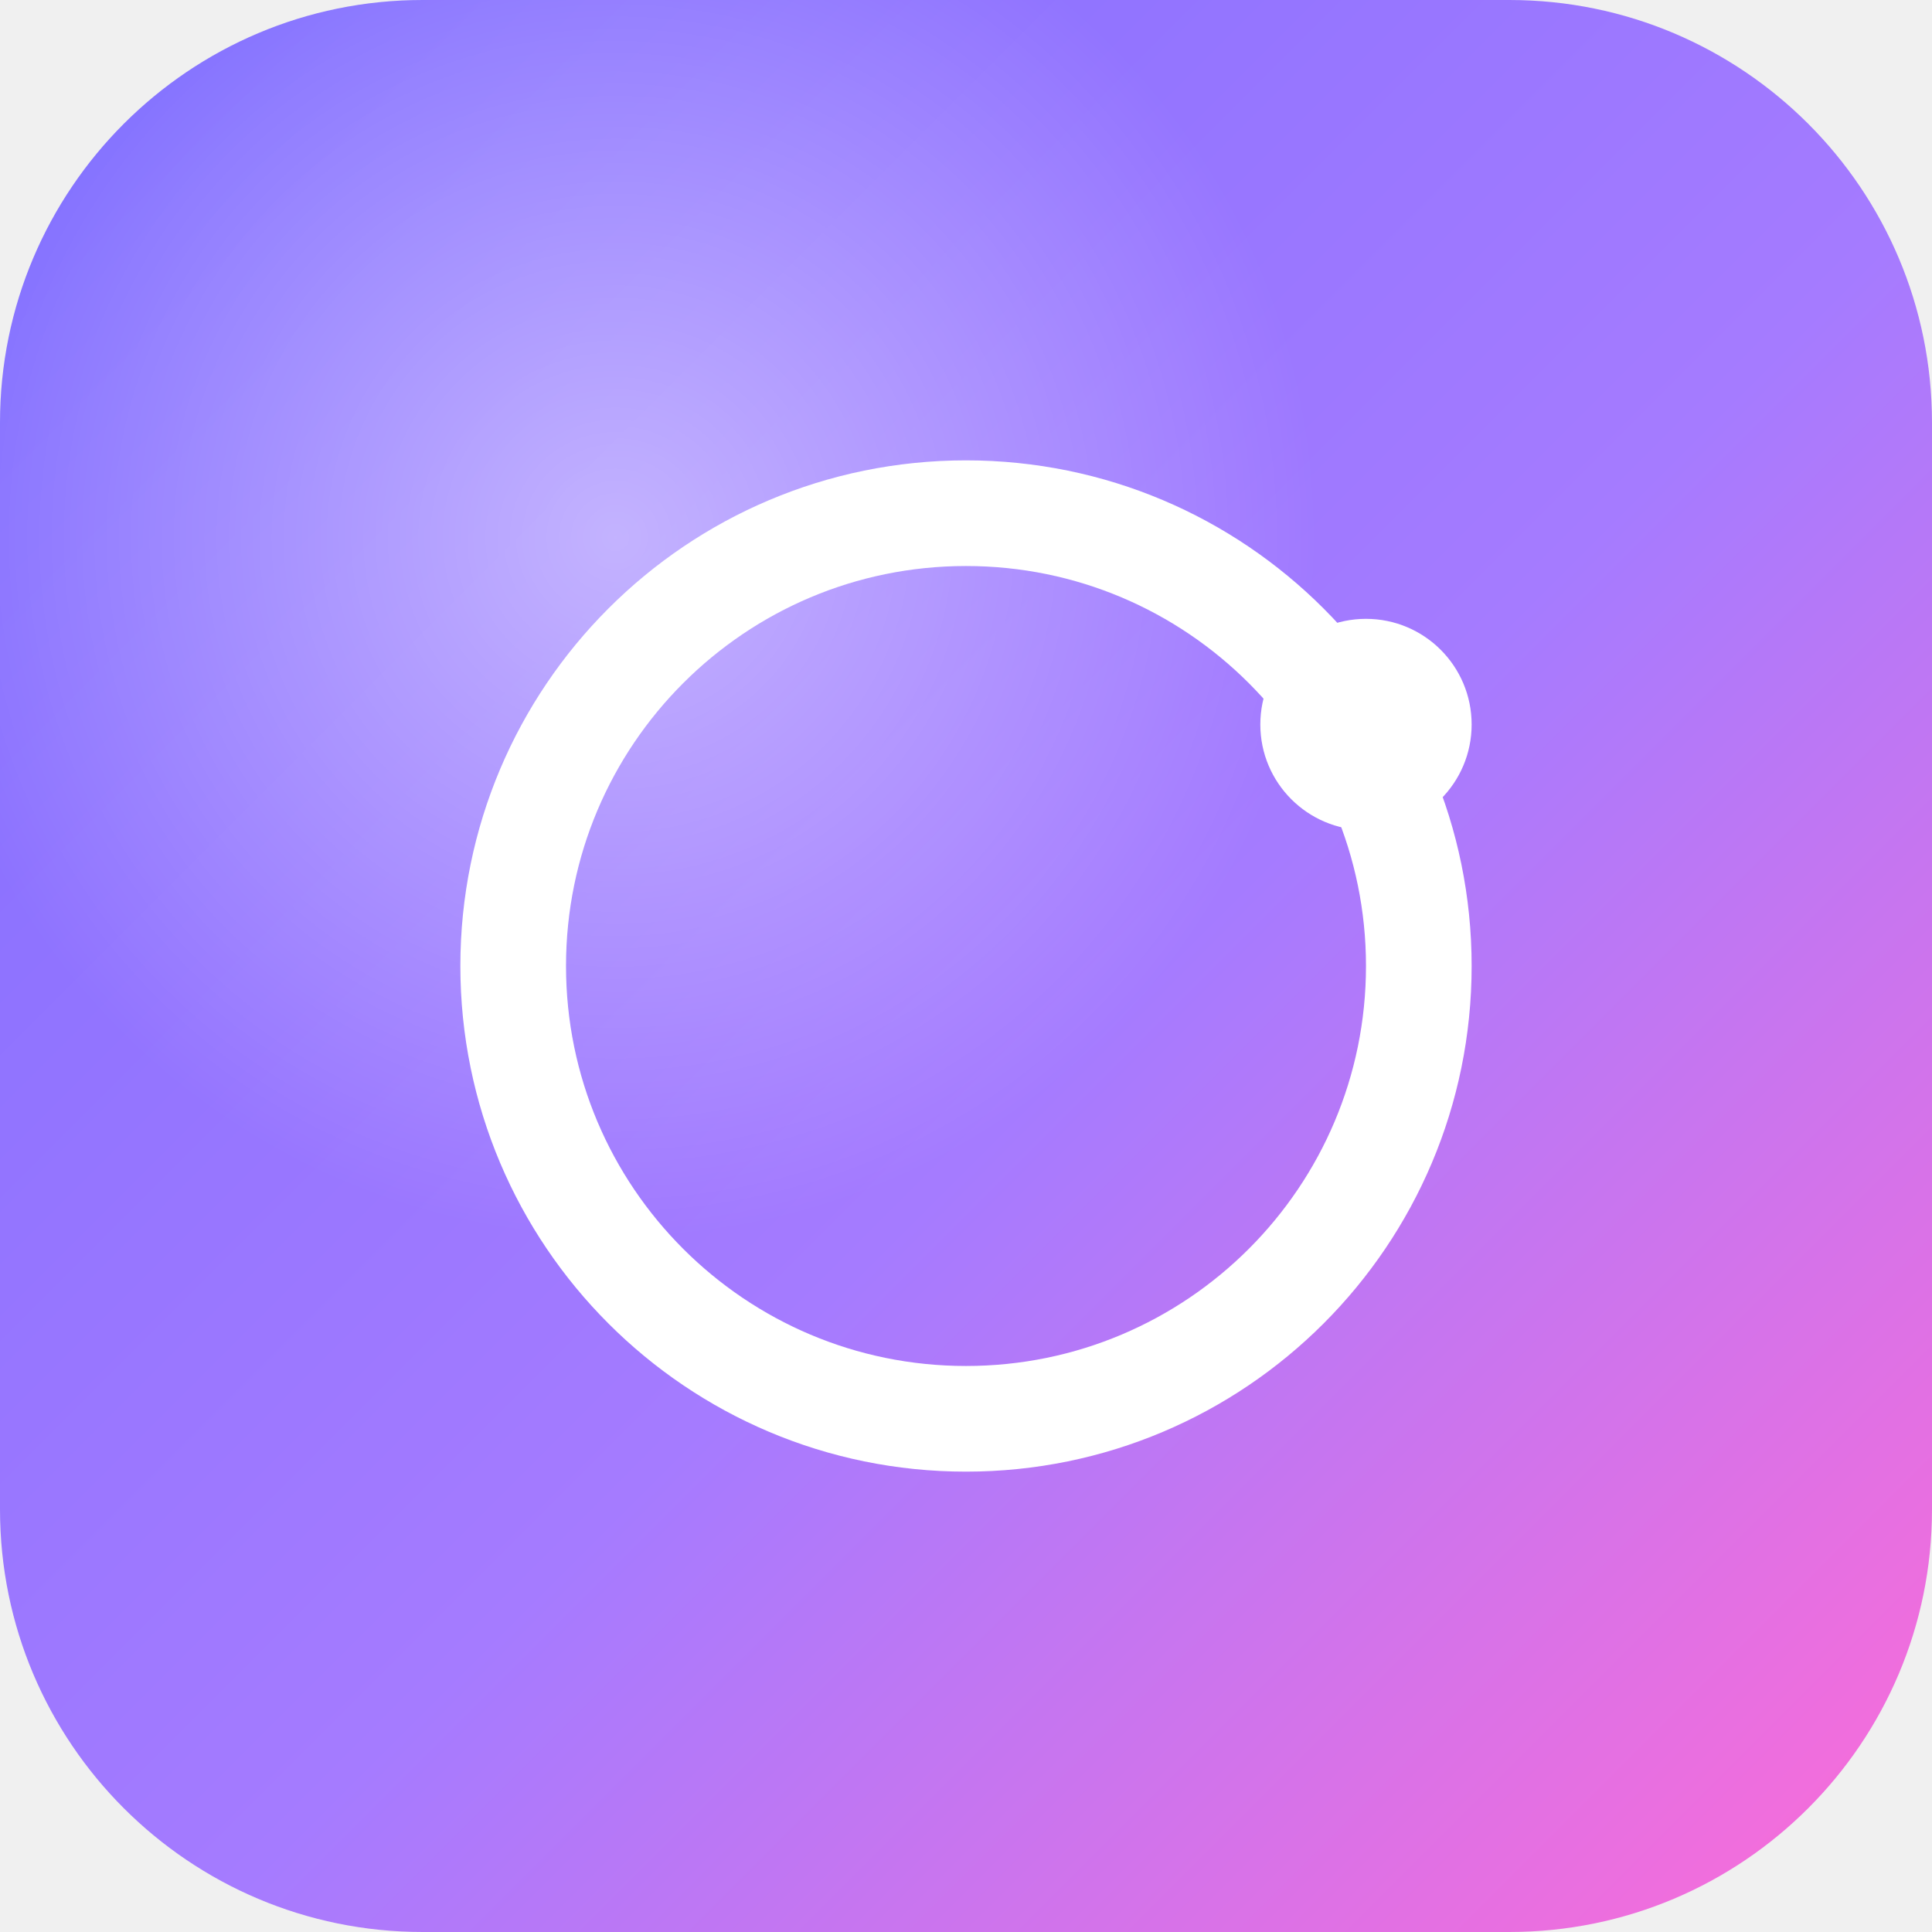
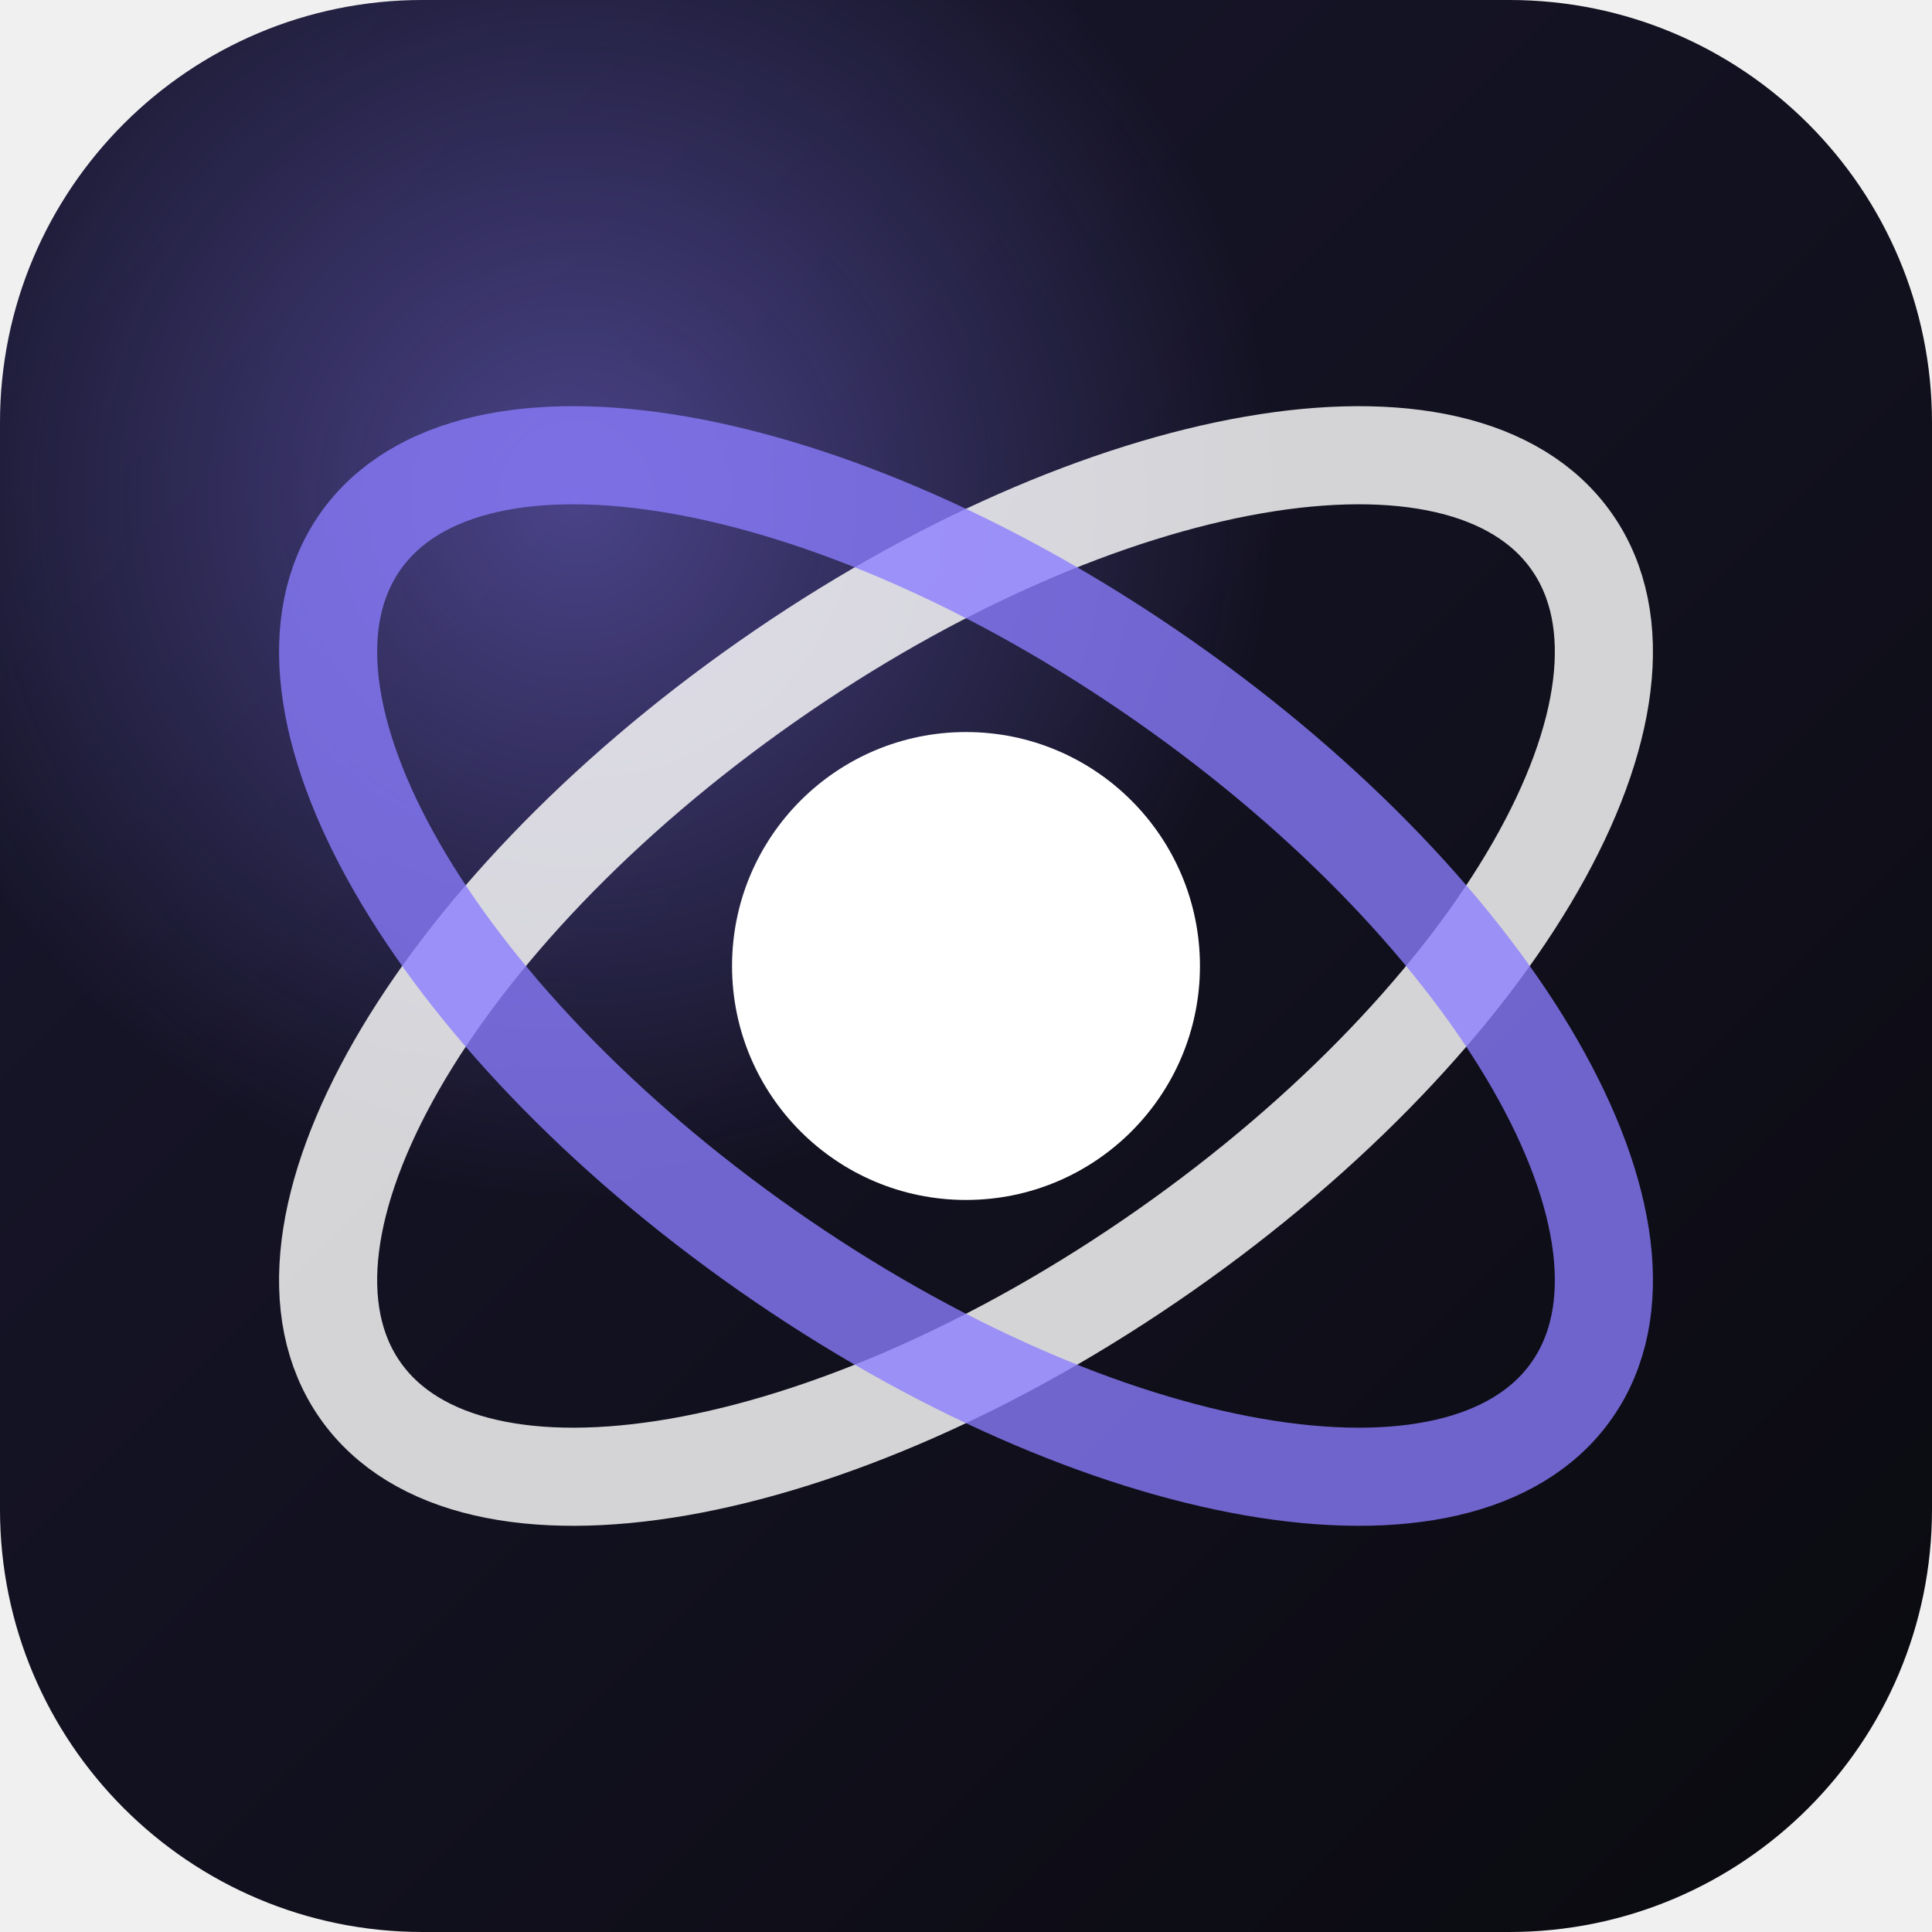
<svg xmlns="http://www.w3.org/2000/svg" viewBox="0 0 512 512" width="512" height="512">
  <defs>
-     <linearGradient id="og" x1="0" y1="0" x2="1" y2="1">
-       <stop offset="0%" stop-color="#7C6CFF" />
-       <stop offset="55%" stop-color="#A57BFF" />
-       <stop offset="100%" stop-color="#FF6BD6" />
+     <linearGradient id="bg" x1="0" y1="0" x2="1" y2="1">
+       <stop offset="0%" stop-color="#1A1830" />
+       <stop offset="100%" stop-color="#0A0A0F" />
    </linearGradient>
-     <radialGradient id="hl" cx="0.32" cy="0.28" r="0.6">
-       <stop offset="0%" stop-color="#ffffff" stop-opacity="0.45" />
-       <stop offset="60%" stop-color="#ffffff" stop-opacity="0" />
+     <radialGradient id="glow" cx="0.3" cy="0.26" r="0.6">
+       <stop offset="0%" stop-color="#8A7CFF" stop-opacity="0.45" />
+       <stop offset="60%" stop-color="#8A7CFF" stop-opacity="0" />
    </radialGradient>
  </defs>
-   <rect width="512" height="512" rx="112" fill="url(#og)" />
-   <rect width="512" height="512" rx="112" fill="url(#hl)" />
-   <circle cx="256" cy="256" r="120" fill="none" stroke="#ffffff" stroke-width="28" stroke-linecap="round" />
-   <circle cx="362" cy="192" r="28" fill="#ffffff" />
+   <rect width="512" height="512" rx="112" fill="url(#bg)" />
+   <rect width="512" height="512" rx="112" fill="url(#glow)" />
+   <g transform="translate(256 256)">
+     <ellipse rx="196" ry="92" fill="none" stroke="#ffffff" stroke-width="26" opacity="0.82" transform="rotate(-35)" />
+     <ellipse rx="196" ry="92" fill="none" stroke="#8A7CFF" stroke-width="26" opacity="0.78" transform="rotate(35)" />
+     <circle r="62" fill="#ffffff" />
+   </g>
</svg>
